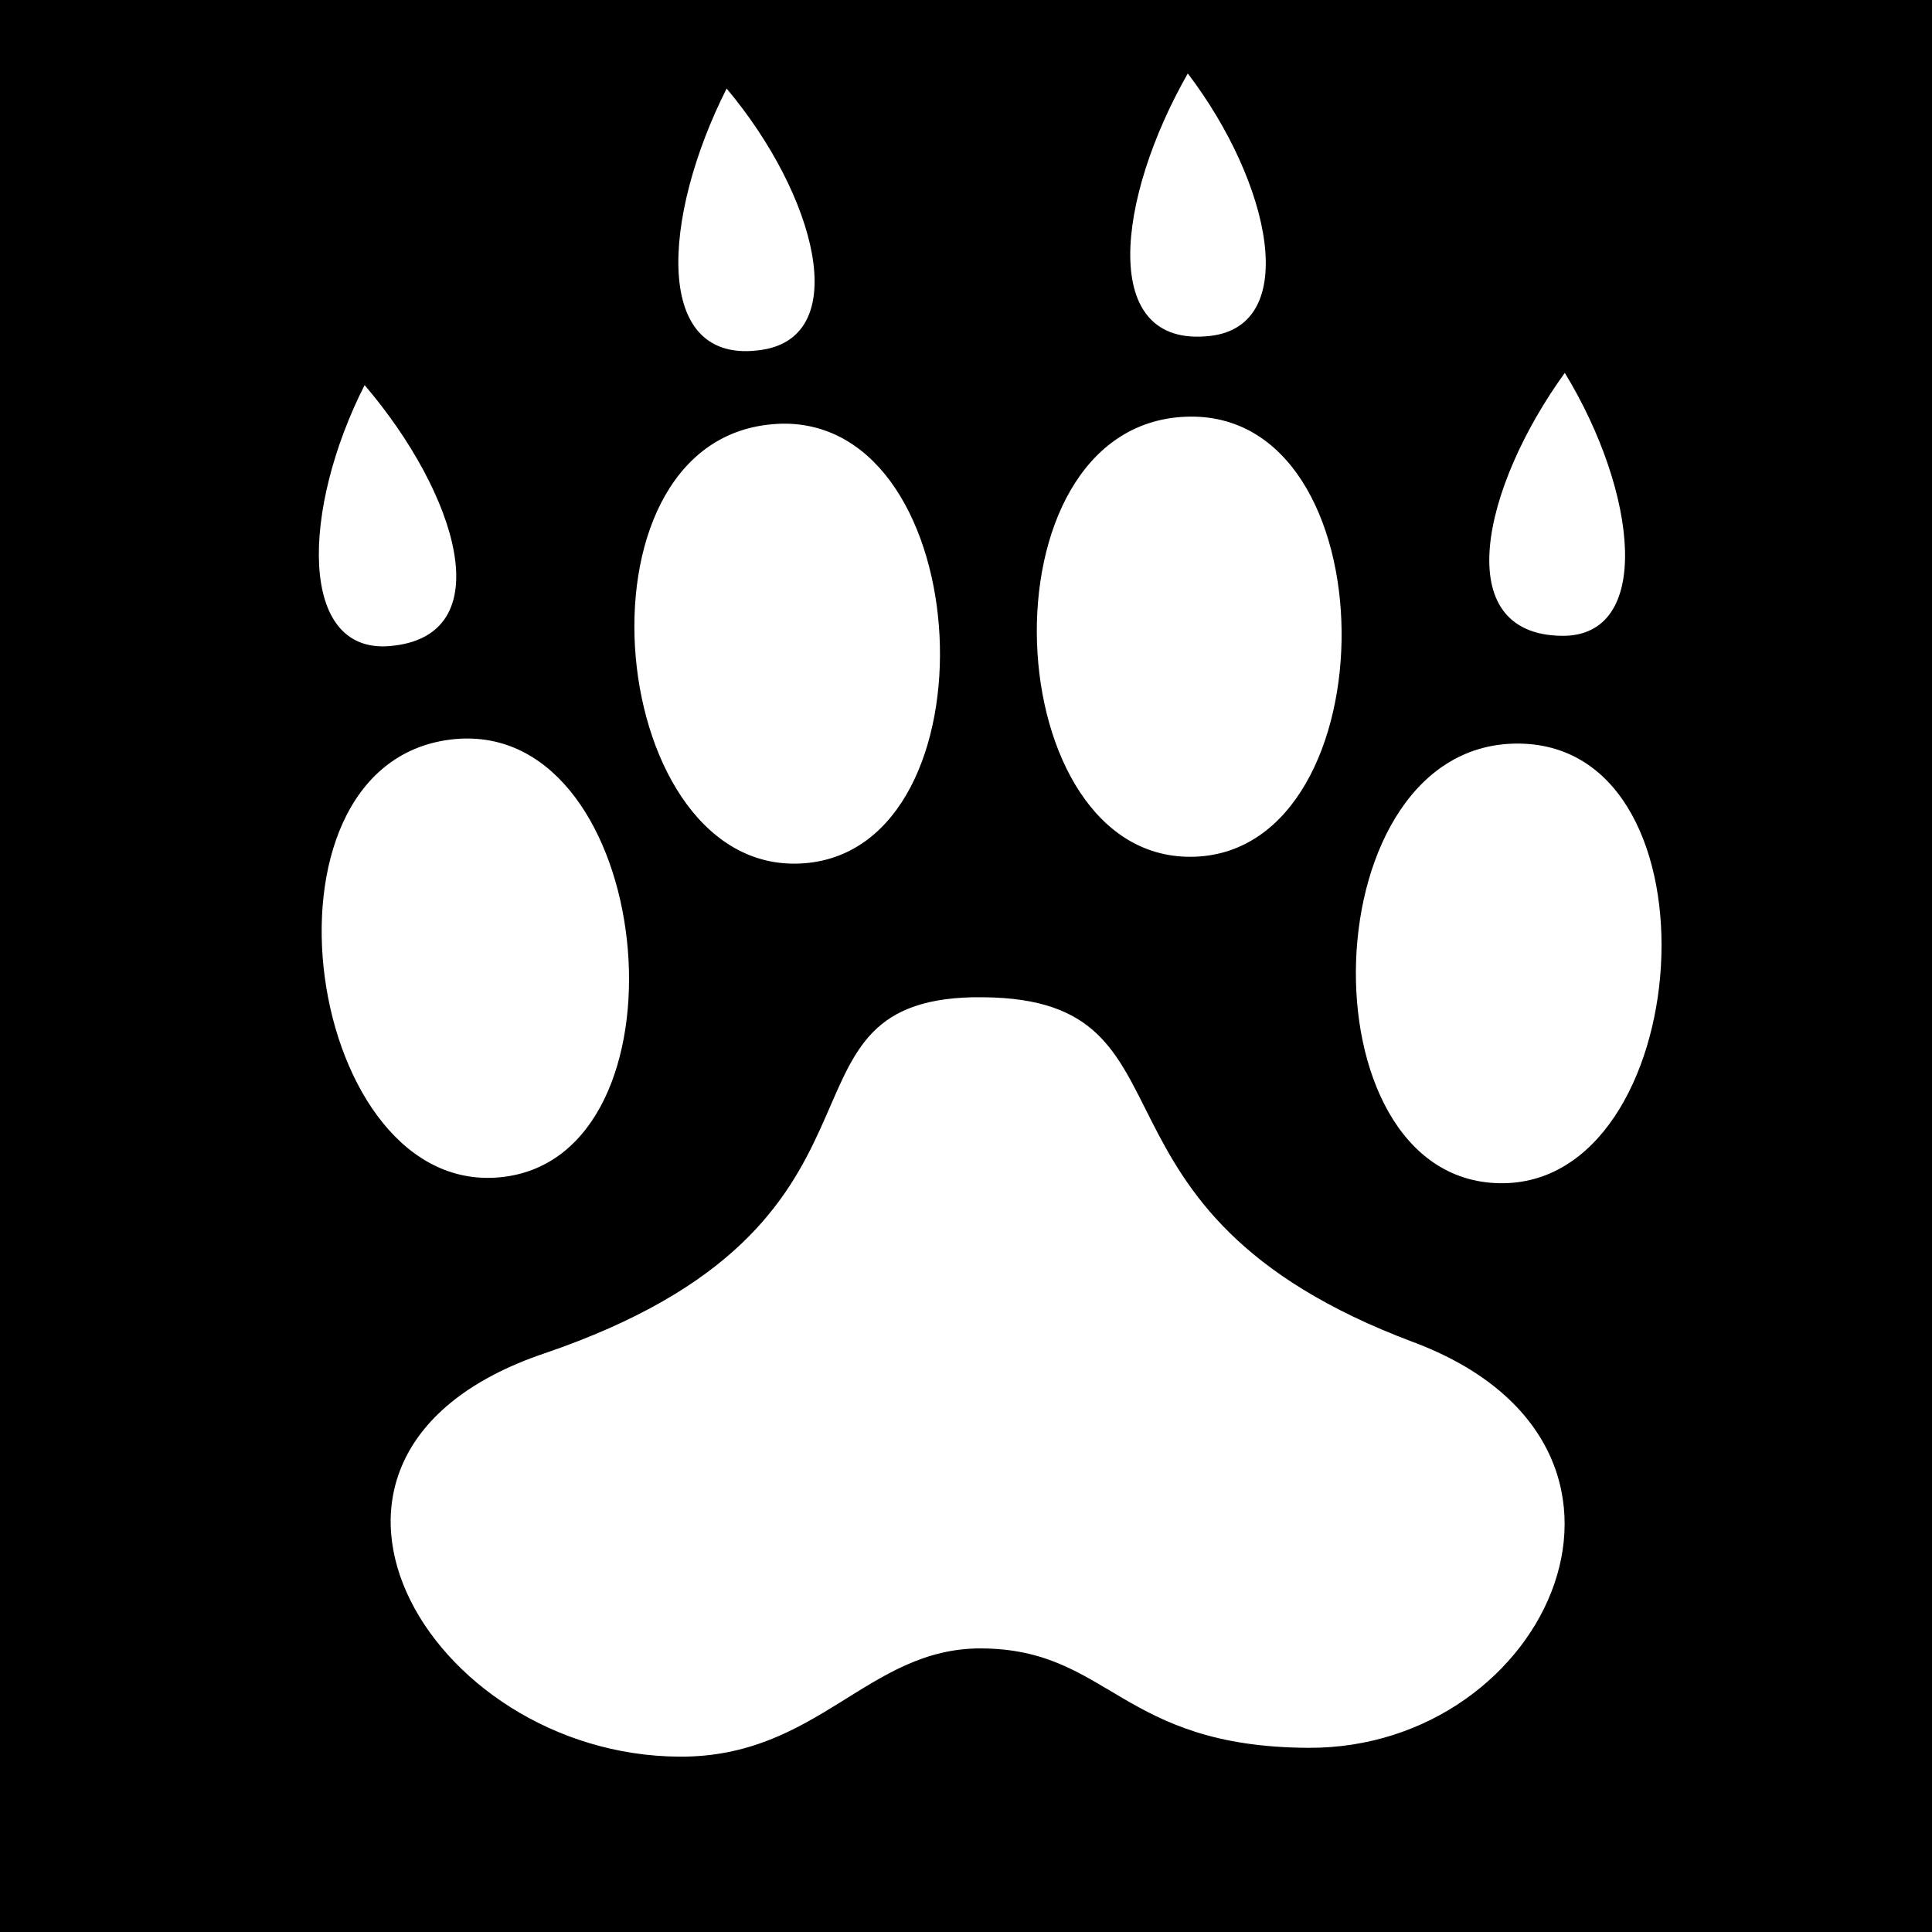
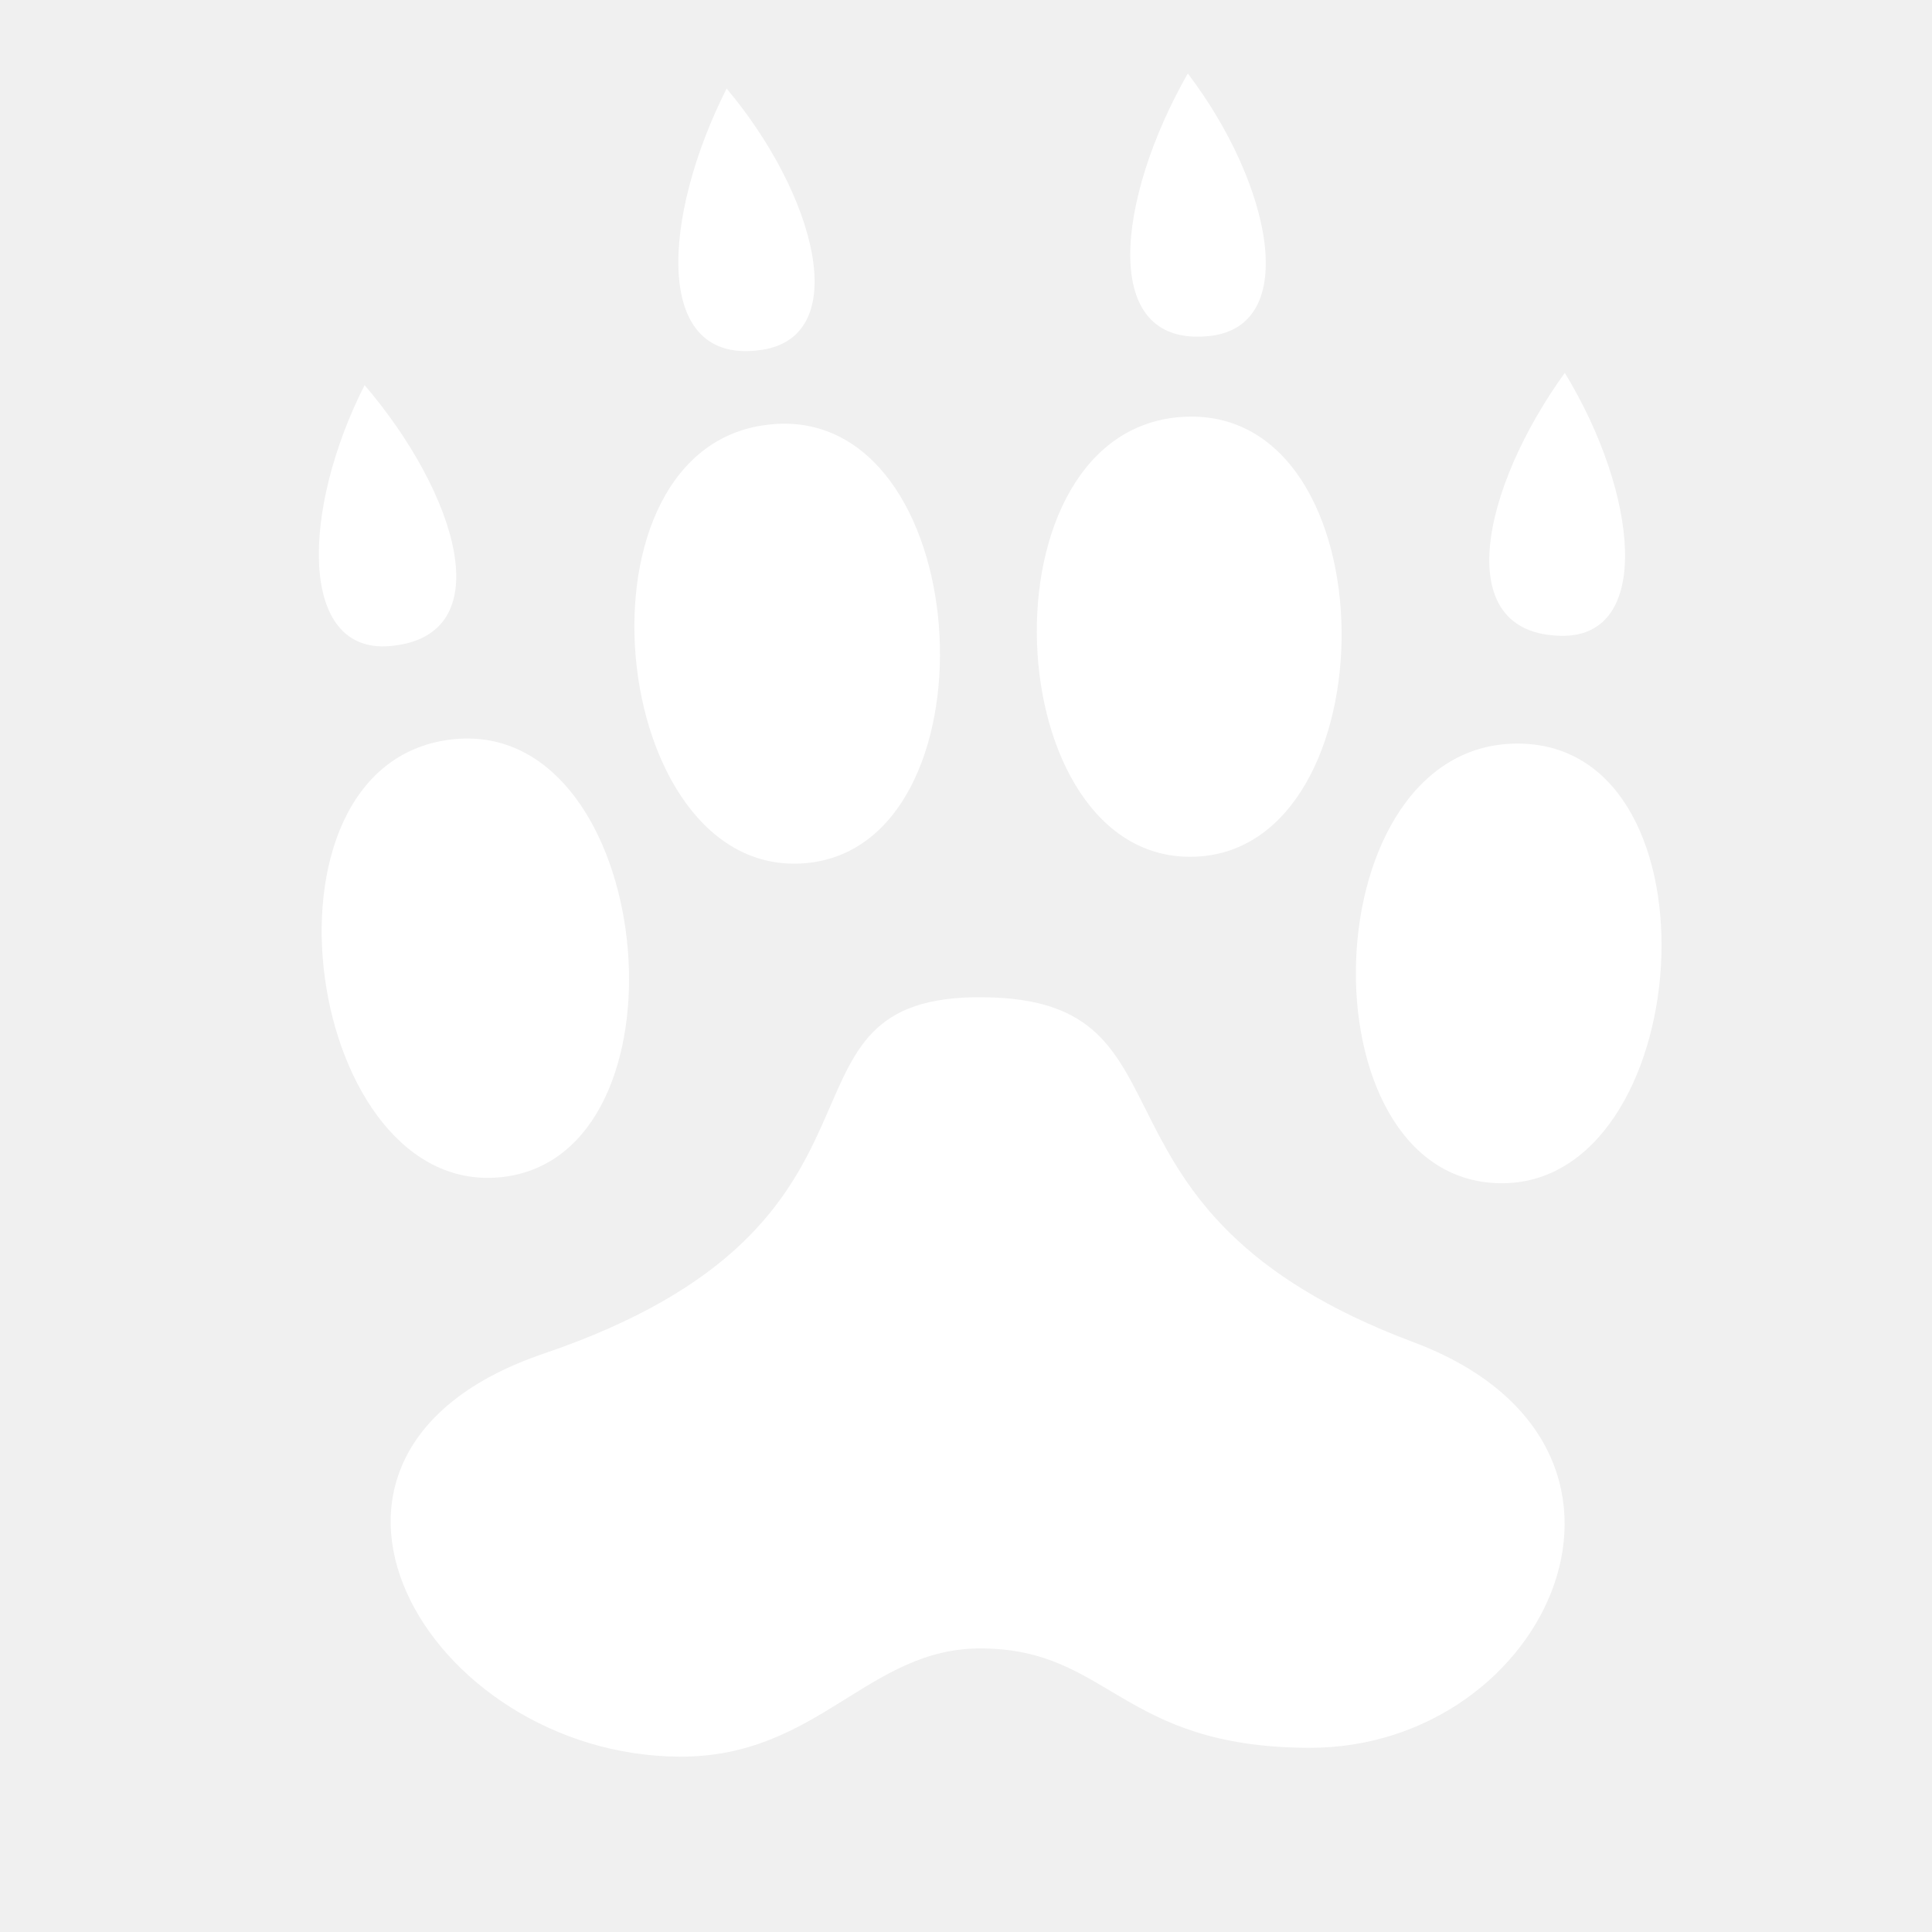
<svg xmlns="http://www.w3.org/2000/svg" viewBox="0 0 512 512">
-   <path d="M0 0h512v512H0z" />
  <path fill="#fff" d="M314.78 19.47c-18.84 33-23.783 72.886 5.876 69.56 24.07-2.696 16.35-40.304-5.875-69.56zm-122.217 4c-17.095 33.8-19.95 73.854 9.5 69.218 23.9-3.764 14.227-40.983-9.5-69.22zm222.125 75.343c-21.958 30.365-30.705 69.304-.813 69.687 24.262.312 20.163-37.94.813-69.688zm-318.063 3.25C79.9 134.972 79 173.245 103.25 171.22c29.88-2.498 17.868-40.543-6.625-69.157zm217.594 8.374c-55.61 2.262-50.322 118.727 2.592 116.594 52.018-2.088 52.118-118.81-2.593-116.593zm-107.095 1.844c-.828.016-1.648.084-2.5.157-55.42 4.785-43.925 120.847 8.813 116.313 51.033-4.38 45.872-117.42-6.313-116.47zm-82.875 83.44c-1.612-.02-3.242.065-4.938.28-55.146 6.99-38.225 122.506 14.25 115.875 49.975-6.31 40.645-115.58-9.312-116.156zm278.625 1.343c-55.653-1.027-58.487 115.502-5.53 116.5 52.054.986 60.284-115.482 5.53-116.5zm-145 67.218c-57.02 1.258-12.988 60.186-113.78 94.44-78.123 26.548-30.808 106.533 36.06 106.81 36.702.154 49.8-28.817 79.845-28.686 34.116.144 36.844 26.134 86.78 26.344 63.76.263 100.665-80.2 27.72-107.532-92.875-34.798-54-90.786-113.813-91.375-.957-.008-1.907-.02-2.812 0z" />
</svg>
